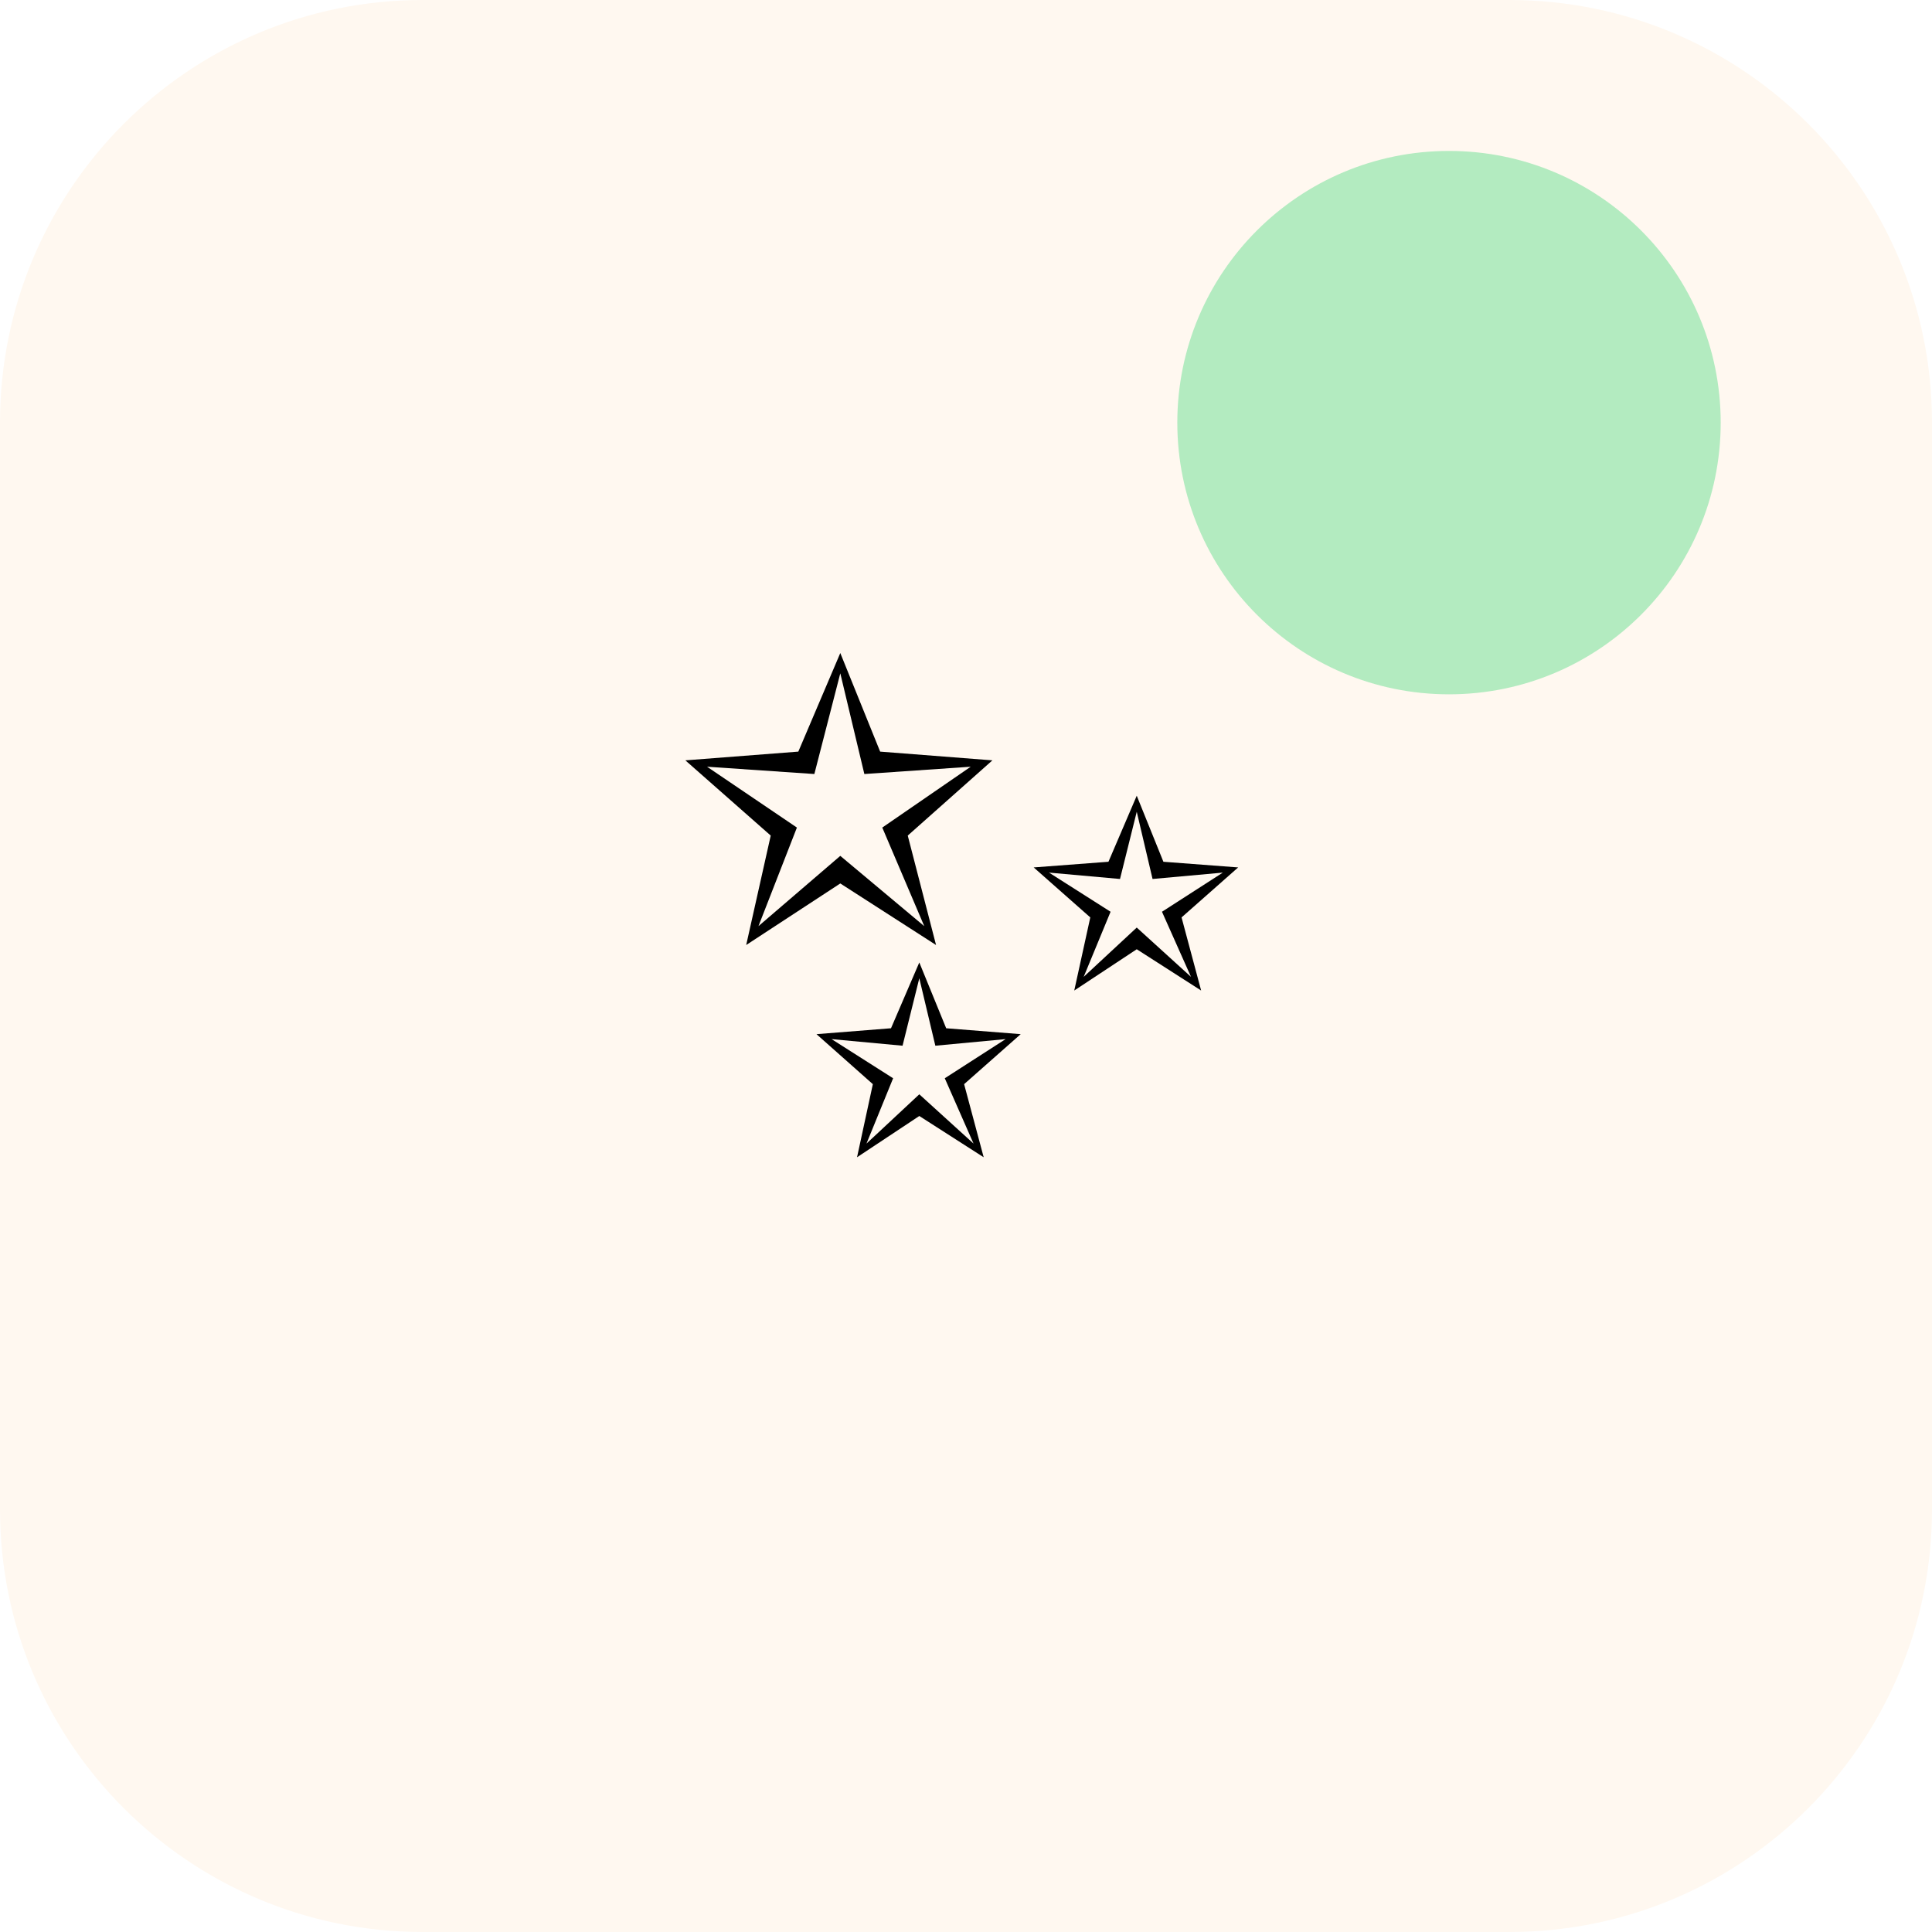
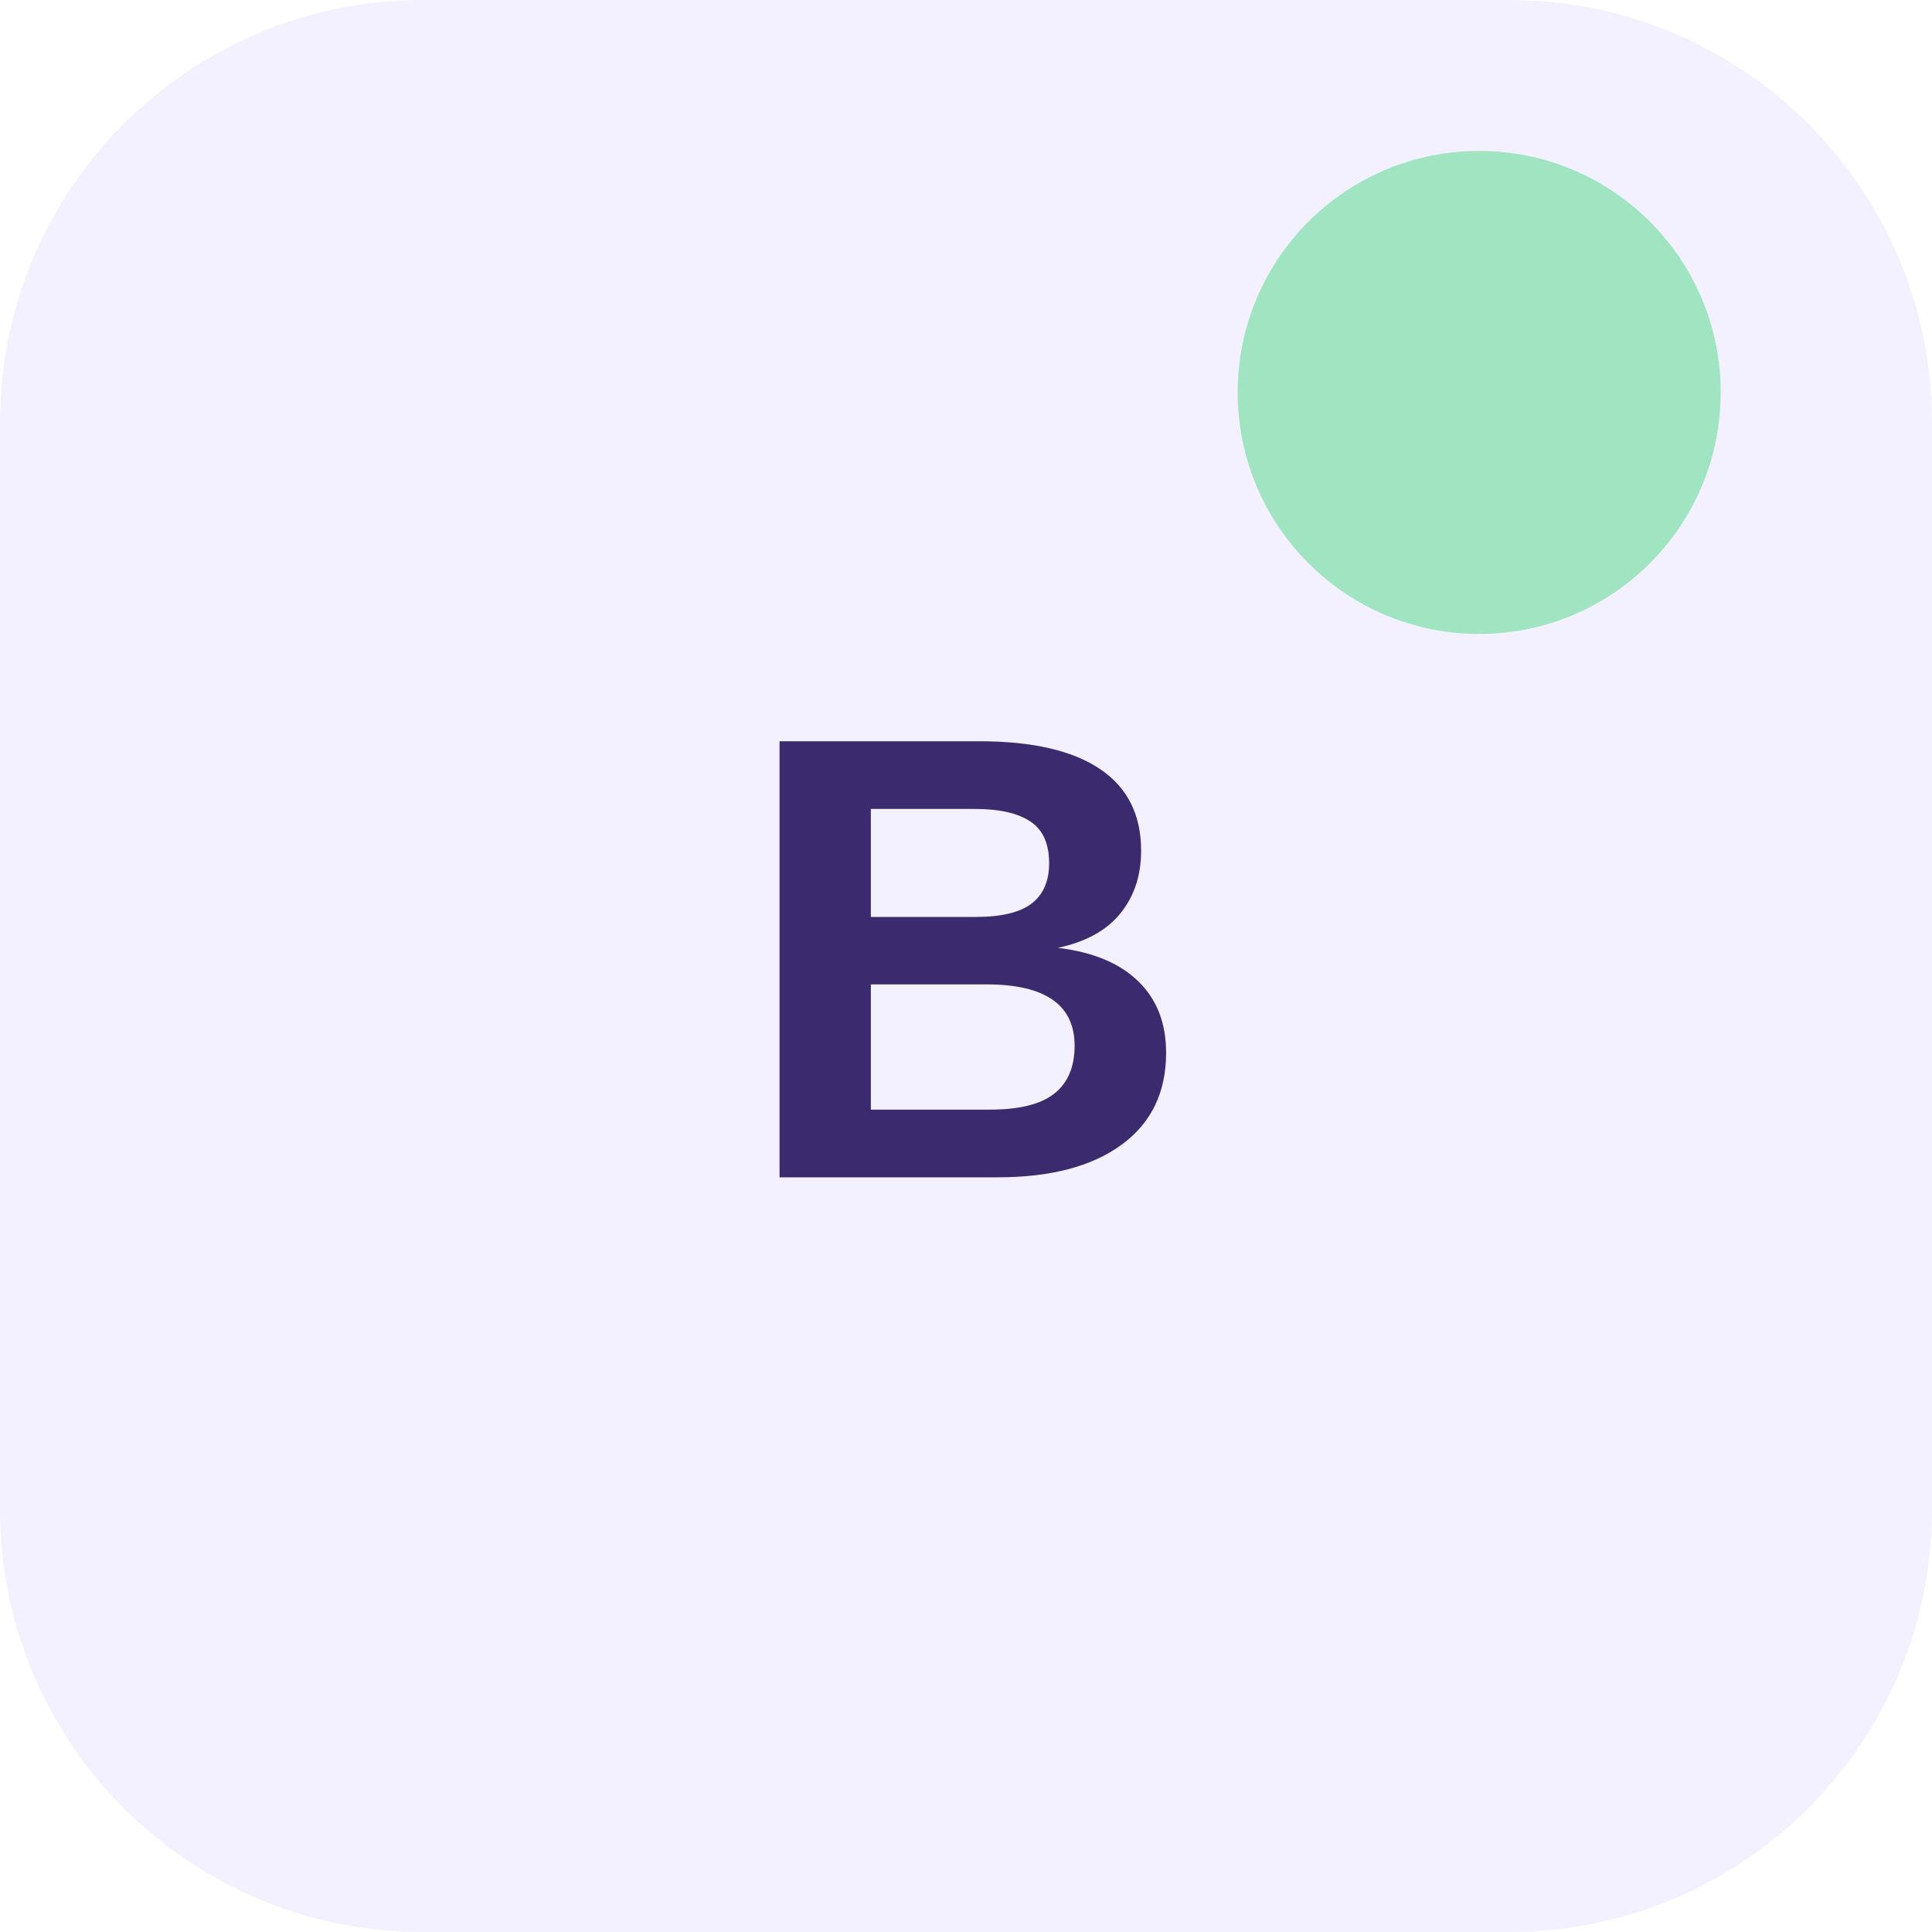
- <svg xmlns="http://www.w3.org/2000/svg" width="128" height="128" viewBox="0 0 128 128" role="img" aria-label="brands">
-   <rect width="128" height="128" rx="28" fill="#FFF8F0" />
-   <circle cx="96" cy="28" r="18" fill="#25D366" opacity="0.35" />
-   <text x="64" y="76" text-anchor="middle" font-size="48" font-family="Segoe UI Emoji, Apple Color Emoji, Noto Color Emoji, sans-serif">✨</text>
+ <svg xmlns="http://www.w3.org/2000/svg" width="128" height="128" viewBox="0 0 128 128" role="img" aria-label="Brands">
+   <rect width="128" height="128" rx="28" fill="#F3F0FF" />
+   <circle cx="98" cy="26" r="16" fill="#25D366" opacity="0.4" />
+   <text x="64" y="78" text-anchor="middle" font-family="DM Sans, Arial, sans-serif" font-size="42" font-weight="700" fill="#3B2B6E">B</text>
</svg>
